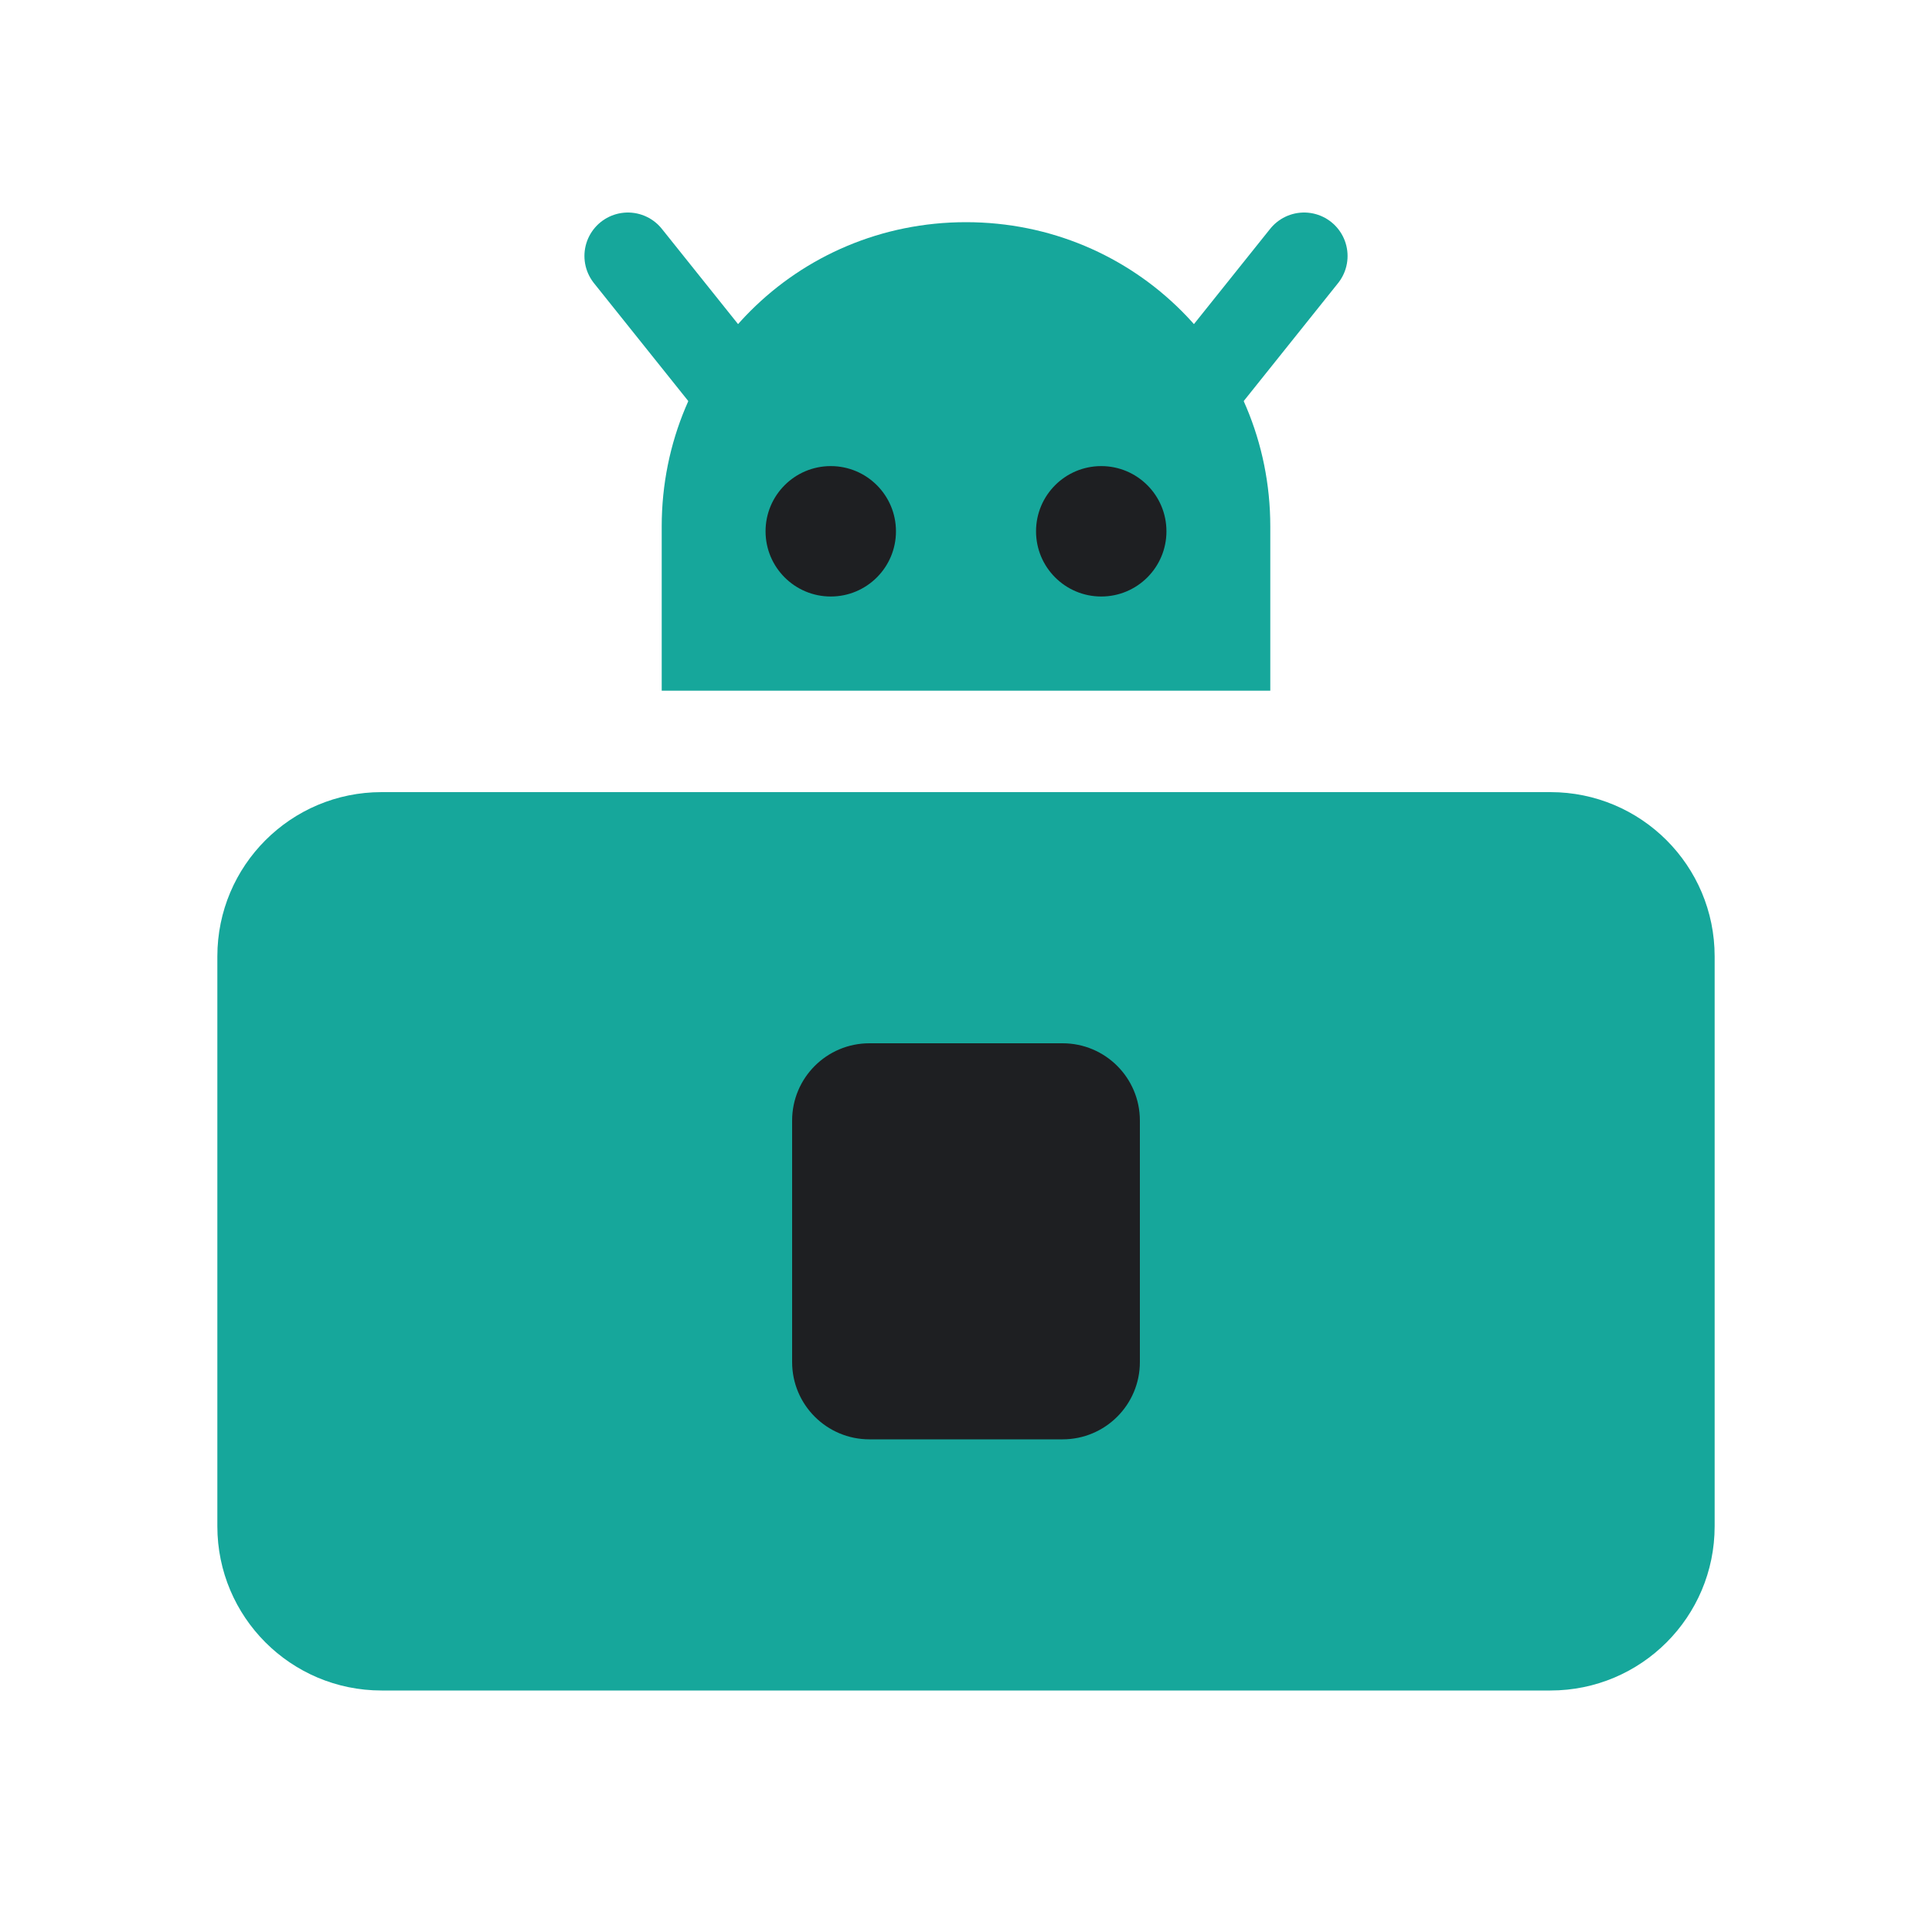
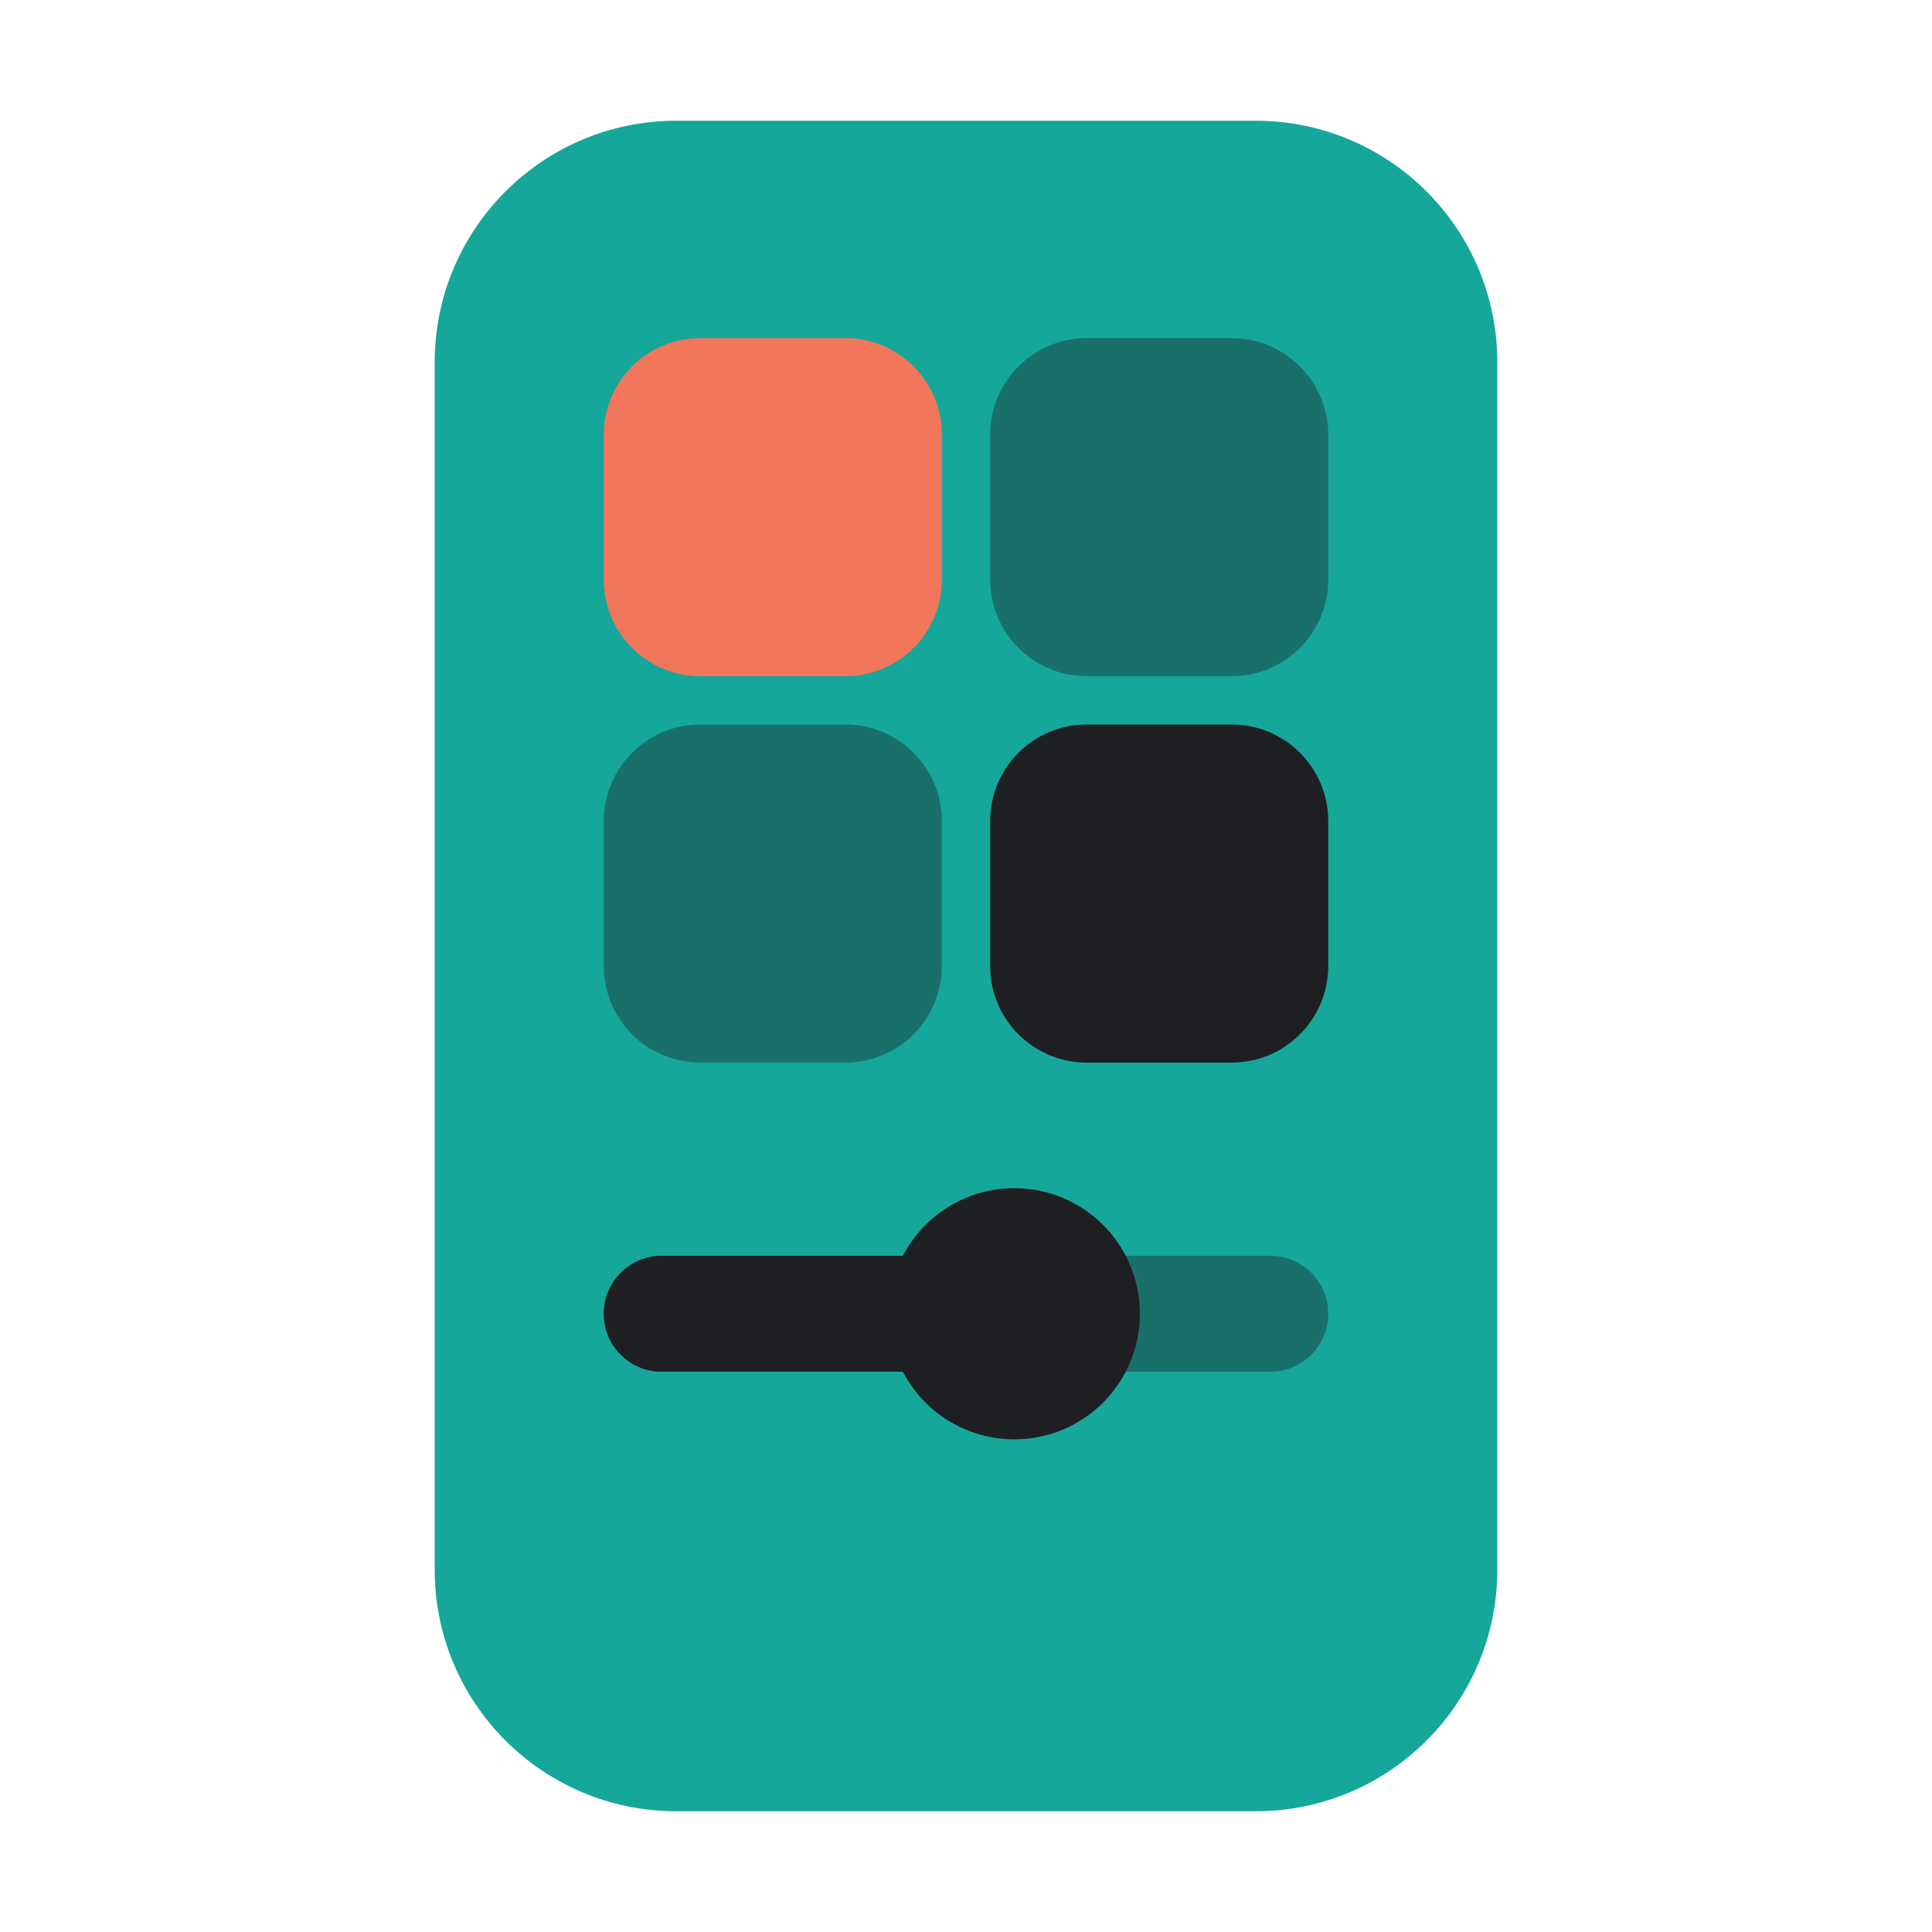
<svg xmlns="http://www.w3.org/2000/svg" width="40" height="40" viewBox="0 0 40 40" fill="none">
-   <path d="M20 4.6c-3.5 0-6.3 2.8-6.3 6.3v3.4h12.6v-3.4c0-3.5-2.8-6.3-6.3-6.3Z" fill="#16a79b" />
-   <path d="M15.4 8.3 13 5.3M24.6 8.3 27 5.3" stroke="#16a79b" stroke-width="1.8" stroke-linecap="round" />
-   <circle cx="17.2" cy="11" r="1.35" fill="#1e1f22" />
-   <circle cx="22.8" cy="11" r="1.35" fill="#1e1f22" />
-   <rect x="4.5" y="16.4" width="31" height="18.6" rx="3.4" fill="#16a79b" />
-   <rect x="16.4" y="21.6" width="7.2" height="8.2" rx="1.6" fill="#1e1f22" />
+   <rect x="9" y="2.5" width="22" height="35" rx="5" fill="#16A79B" />
+   <rect x="12.5" y="7" width="7" height="7" rx="2" fill="#F2765A" />
+   <rect x="20.5" y="7" width="7" height="7" rx="2" fill="#1E1F22" fill-opacity=".4" />
+   <rect x="12.5" y="15" width="7" height="7" rx="2" fill="#1E1F22" fill-opacity=".4" />
+   <rect x="20.5" y="15" width="7" height="7" rx="2" fill="#1E1F22" />
+   <rect x="12.5" y="26" width="15" height="2.4" rx="1.2" fill="#1E1F22" fill-opacity=".4" />
+   <rect x="12.5" y="26" width="8.5" height="2.4" rx="1.2" fill="#1E1F22" />
+   <circle cx="21" cy="27.2" r="2.6" fill="#1E1F22" />
</svg>
